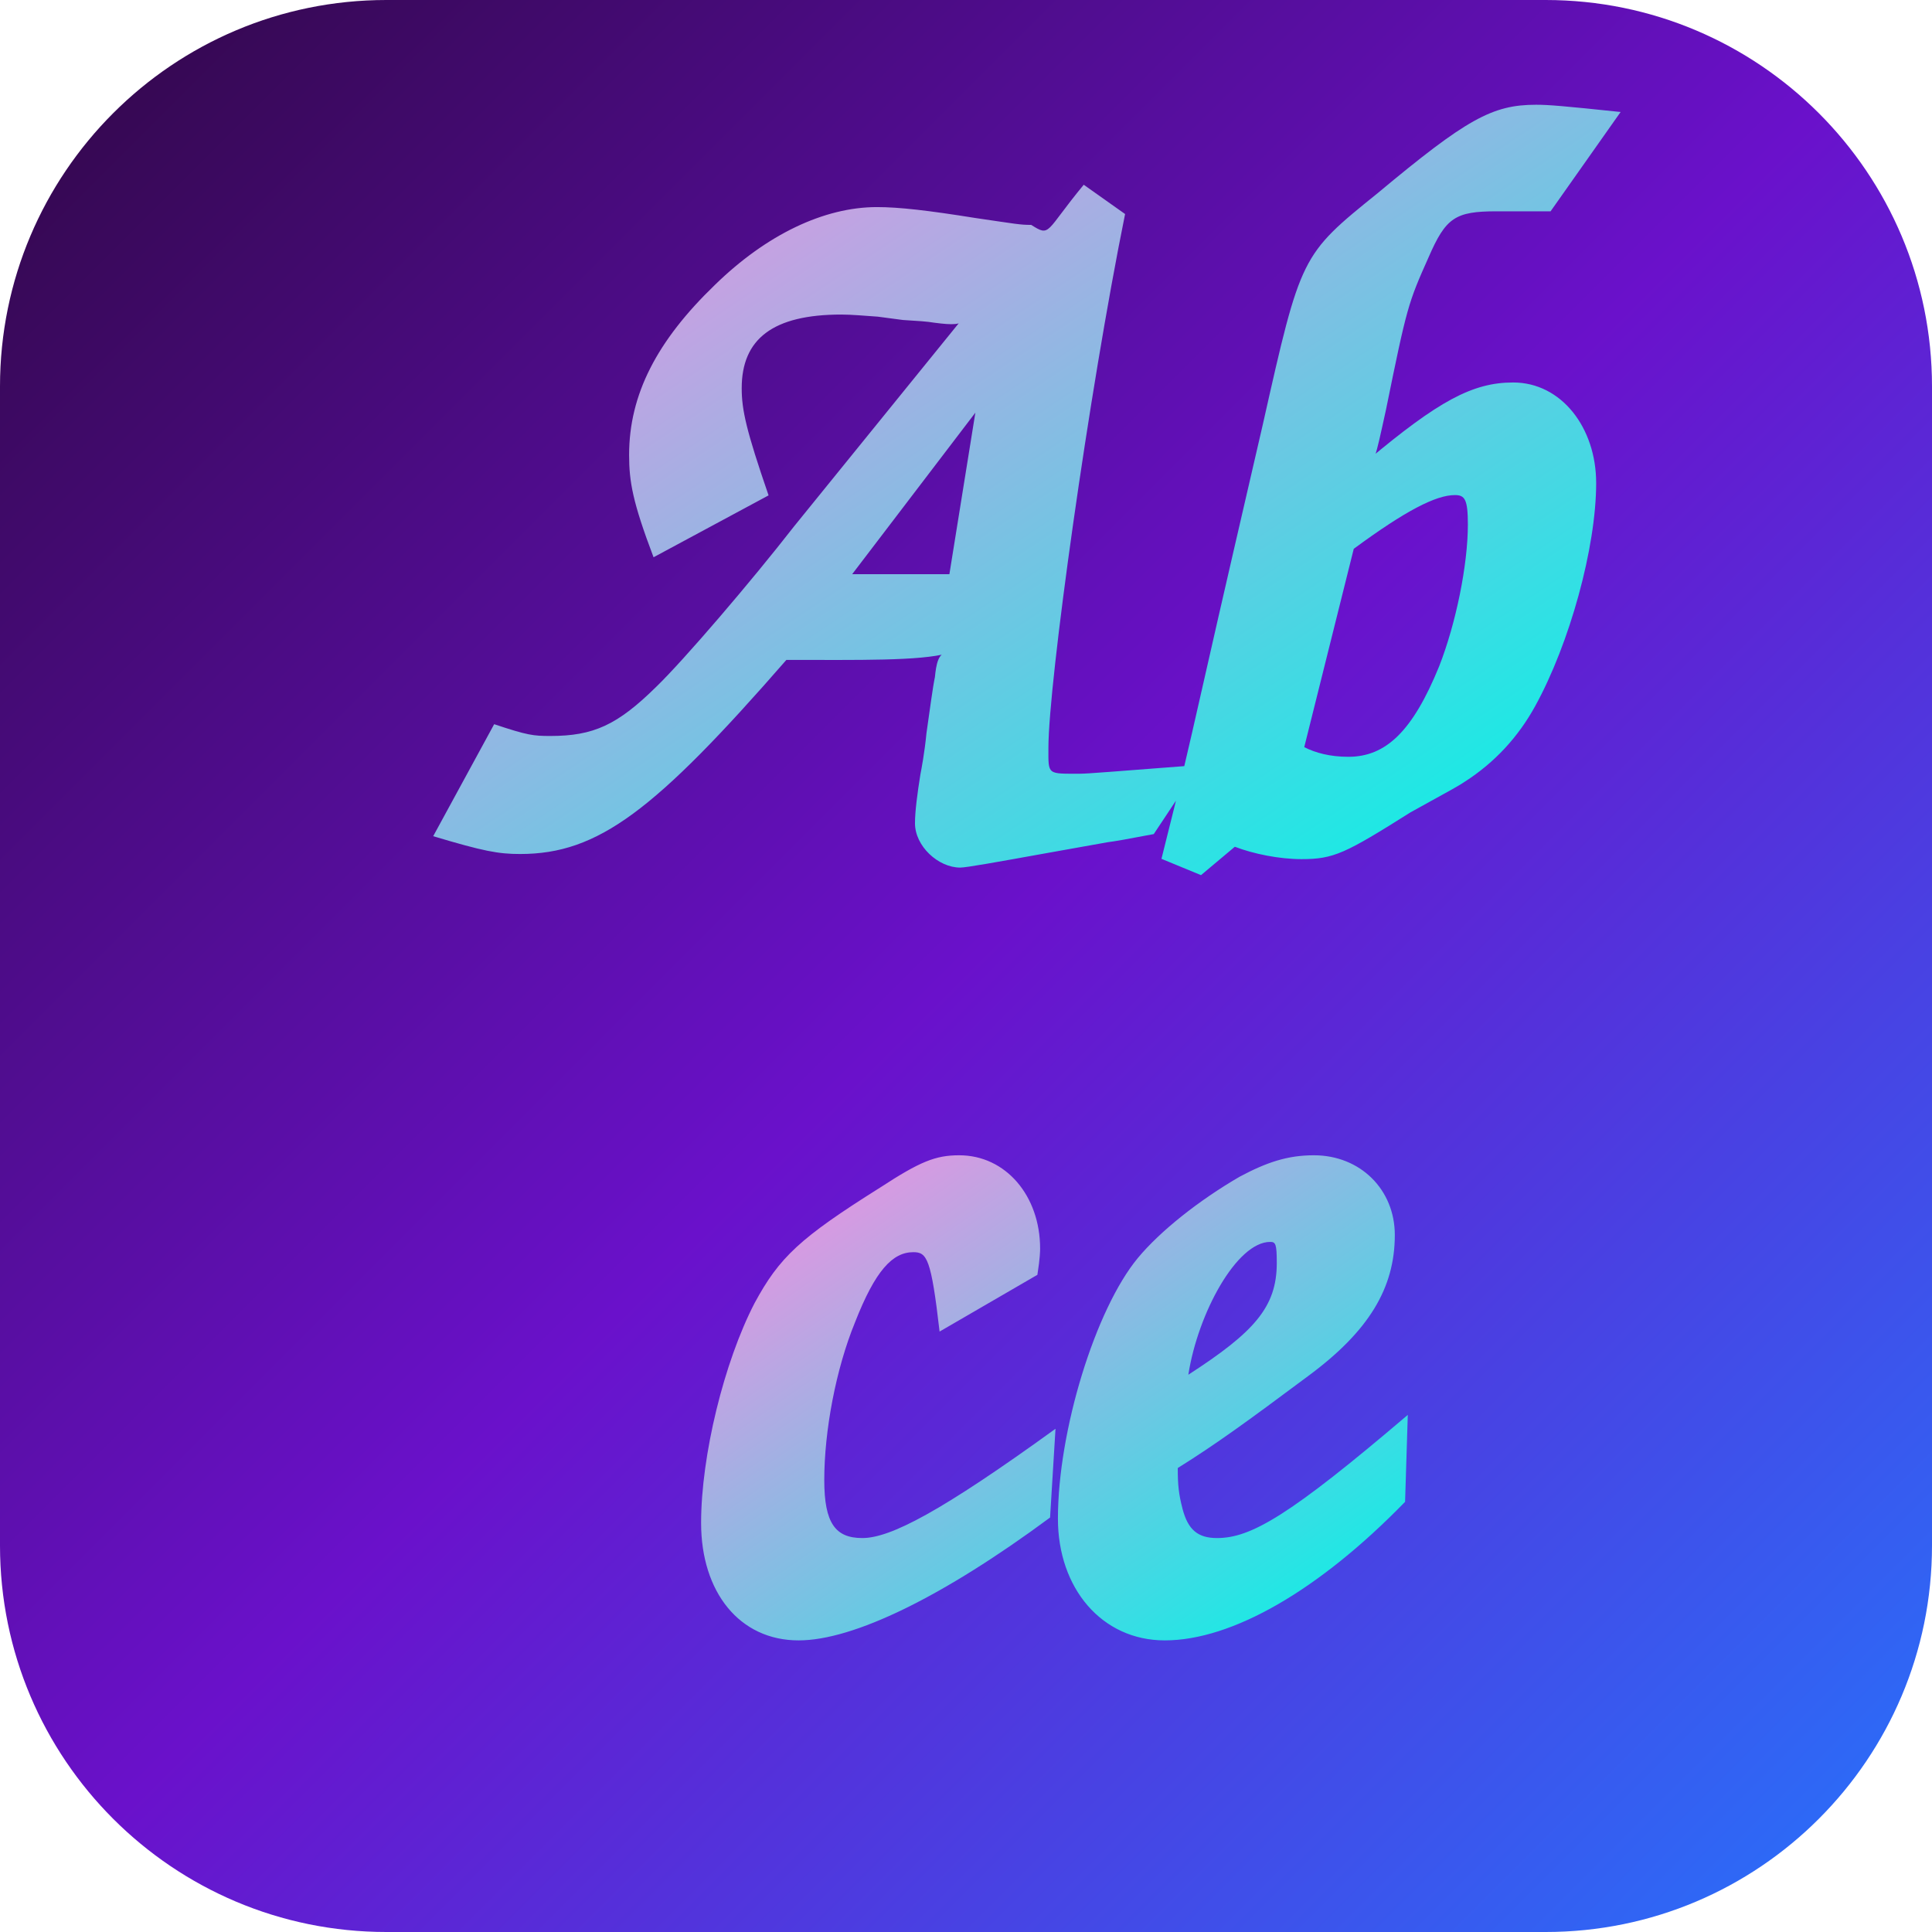
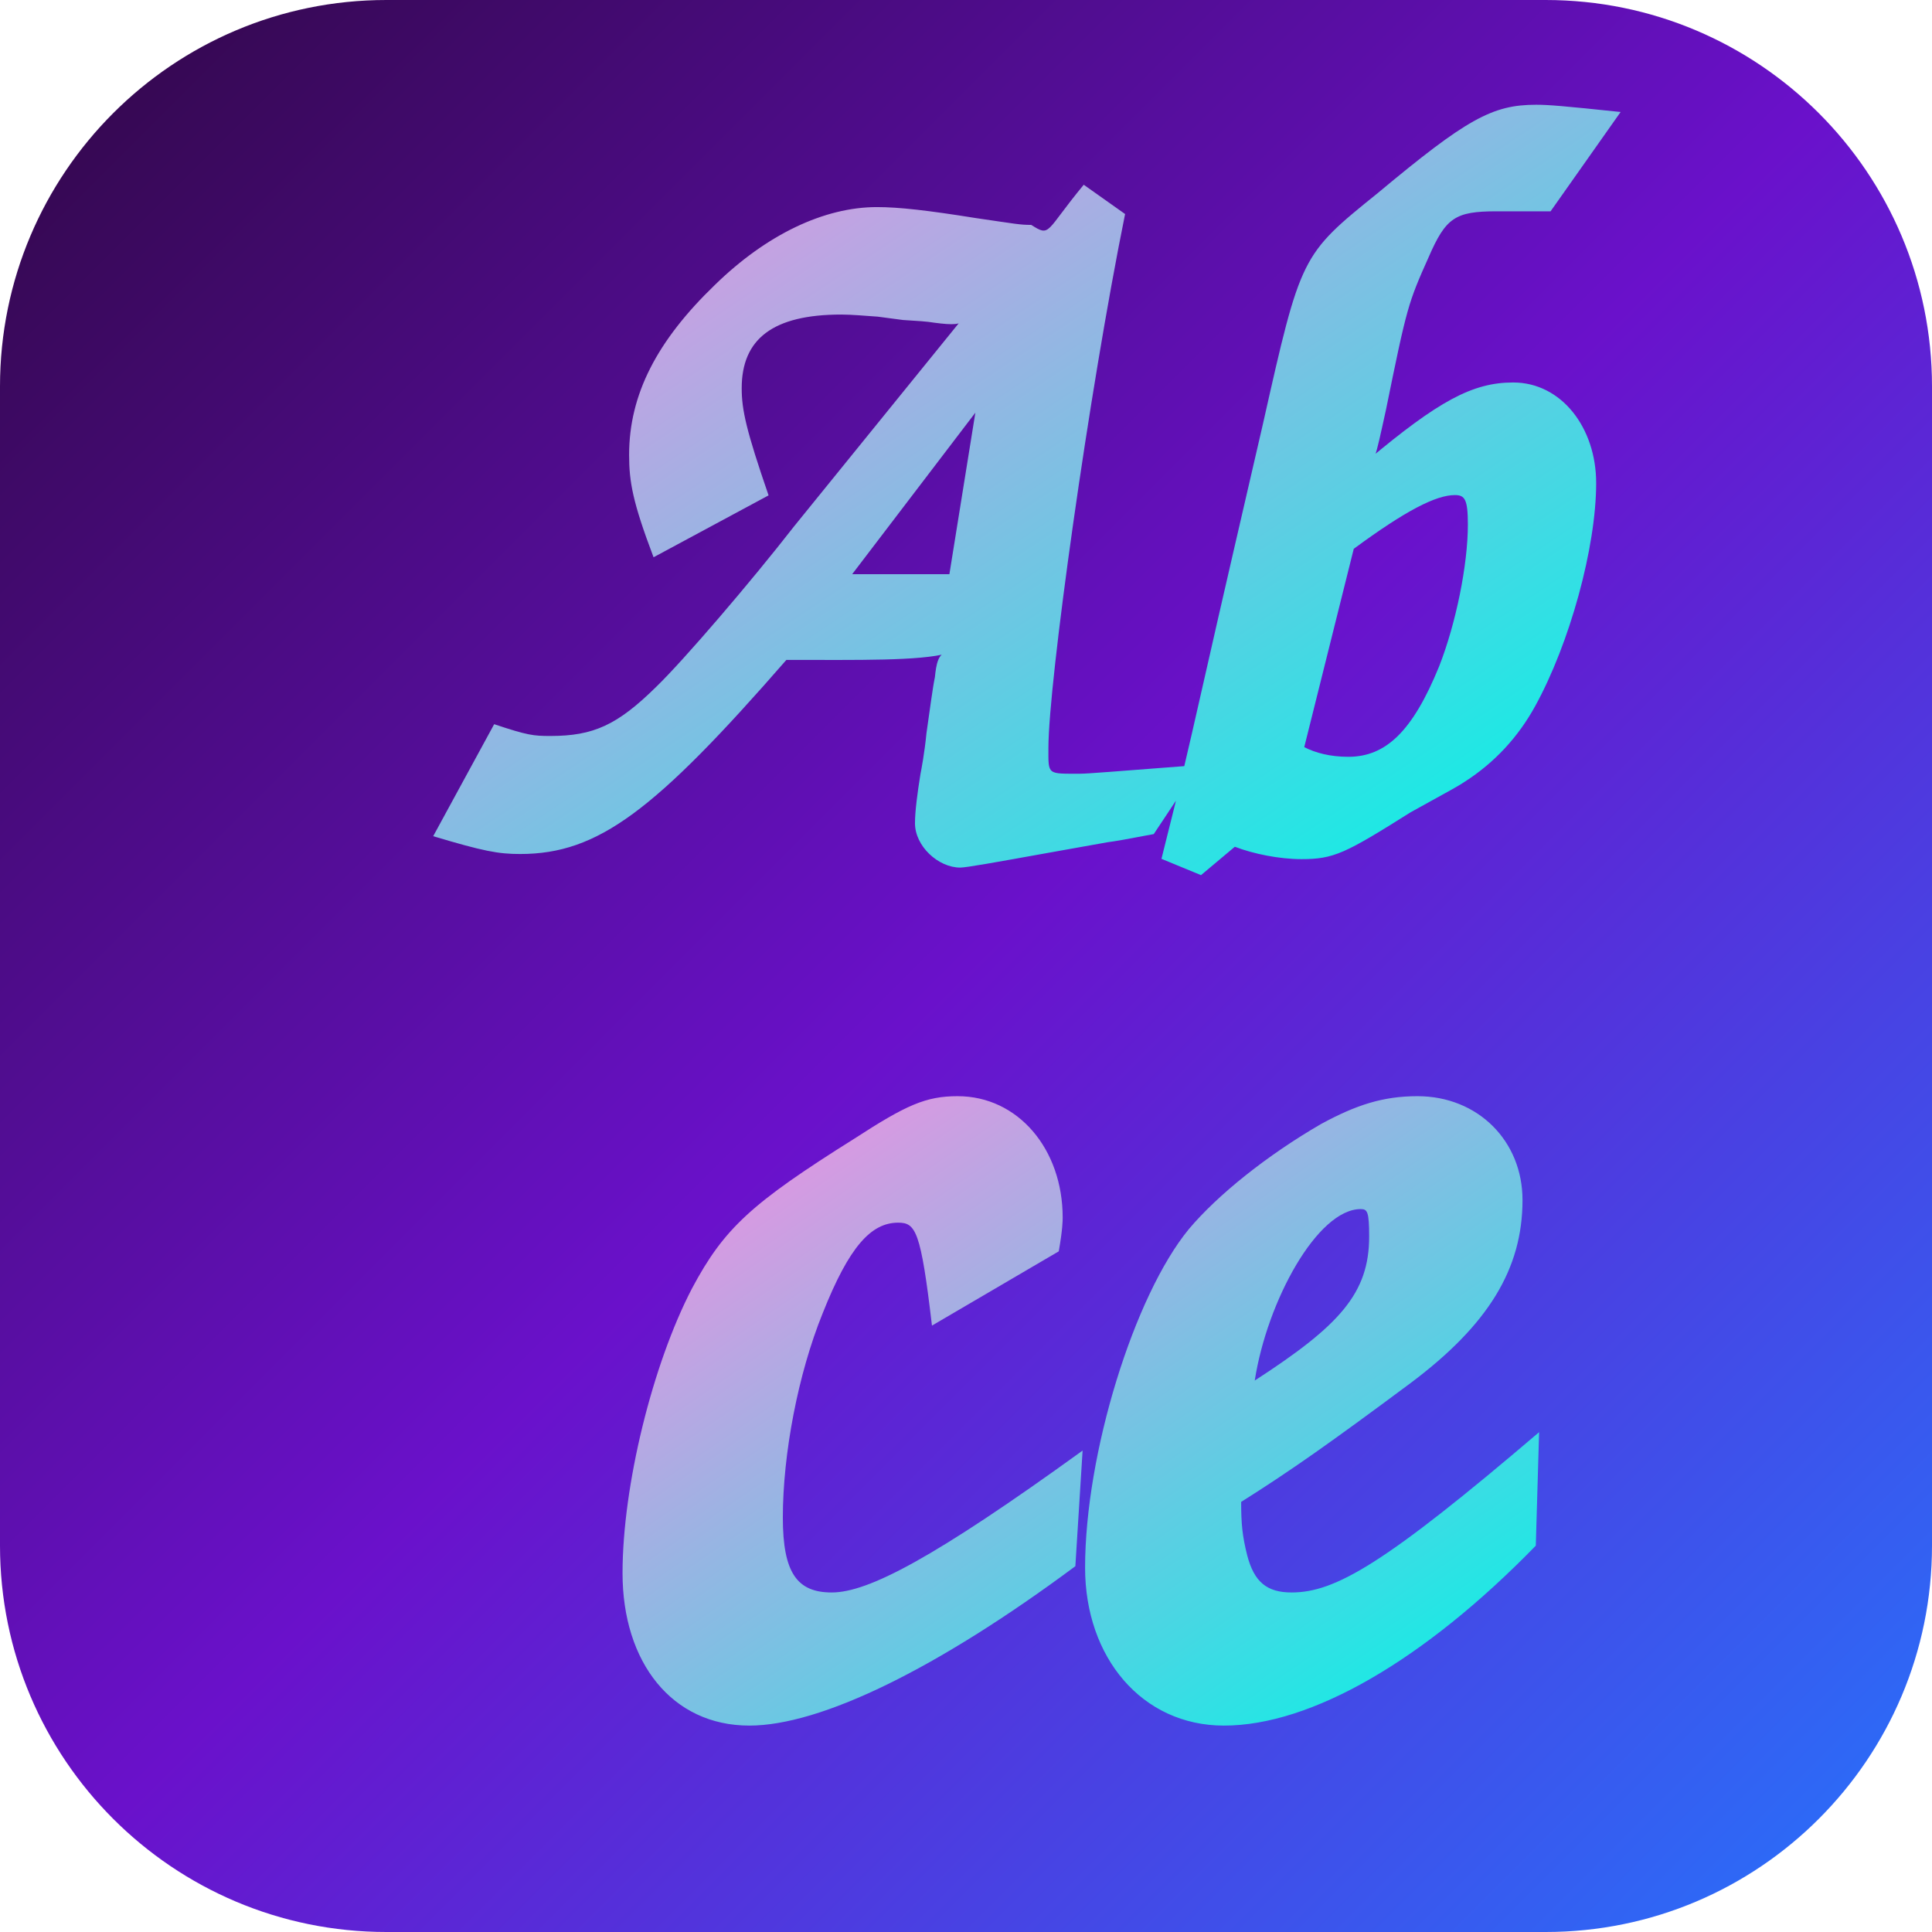
<svg xmlns="http://www.w3.org/2000/svg" viewBox="0 0 100 100">
  <defs>
    <linearGradient id="bg-grad-1" x1="0%" y1="0%" x2="100%" y2="100%">
      <stop offset="0%" stop-color="#2F0743" />
      <stop offset="50%" stop-color="#6A11Cb" />
      <stop offset="100%" stop-color="#2575FC" />
    </linearGradient>
    <linearGradient id="text-grad-1" x1="0%" y1="0%" x2="100%" y2="100%">
      <stop offset="0%" stop-color="#FF89E2" />
      <stop offset="100%" stop-color="#00F5E4" />
    </linearGradient>
  </defs>
  <rect width="100" height="100" rx="20" fill="url(#bg-grad-1)" />
  <text x="50%" y="30%" dominant-baseline="middle" text-anchor="middle" font-family="'Nunito', 'Comic Sans MS', cursive" font-size="54" font-weight="bold" fill="url(#text-grad-1)">
    Ab
  </text>
-   <text x="50%" y="70%" dominant-baseline="middle" text-anchor="middle" font-family="'Nunito', 'Comic Sans MS', cursive" font-size="54" font-weight="bold" fill="url(#text-grad-1)">
+   <text x="50%" y="70%" dominant-baseline="middle" text-anchor="middle" font-family="'Nunito', 'Comic Sans MS', cursive" font-size="70" font-weight="bold" fill="url(#text-grad-1)">
    ce
  </text>
</svg>
